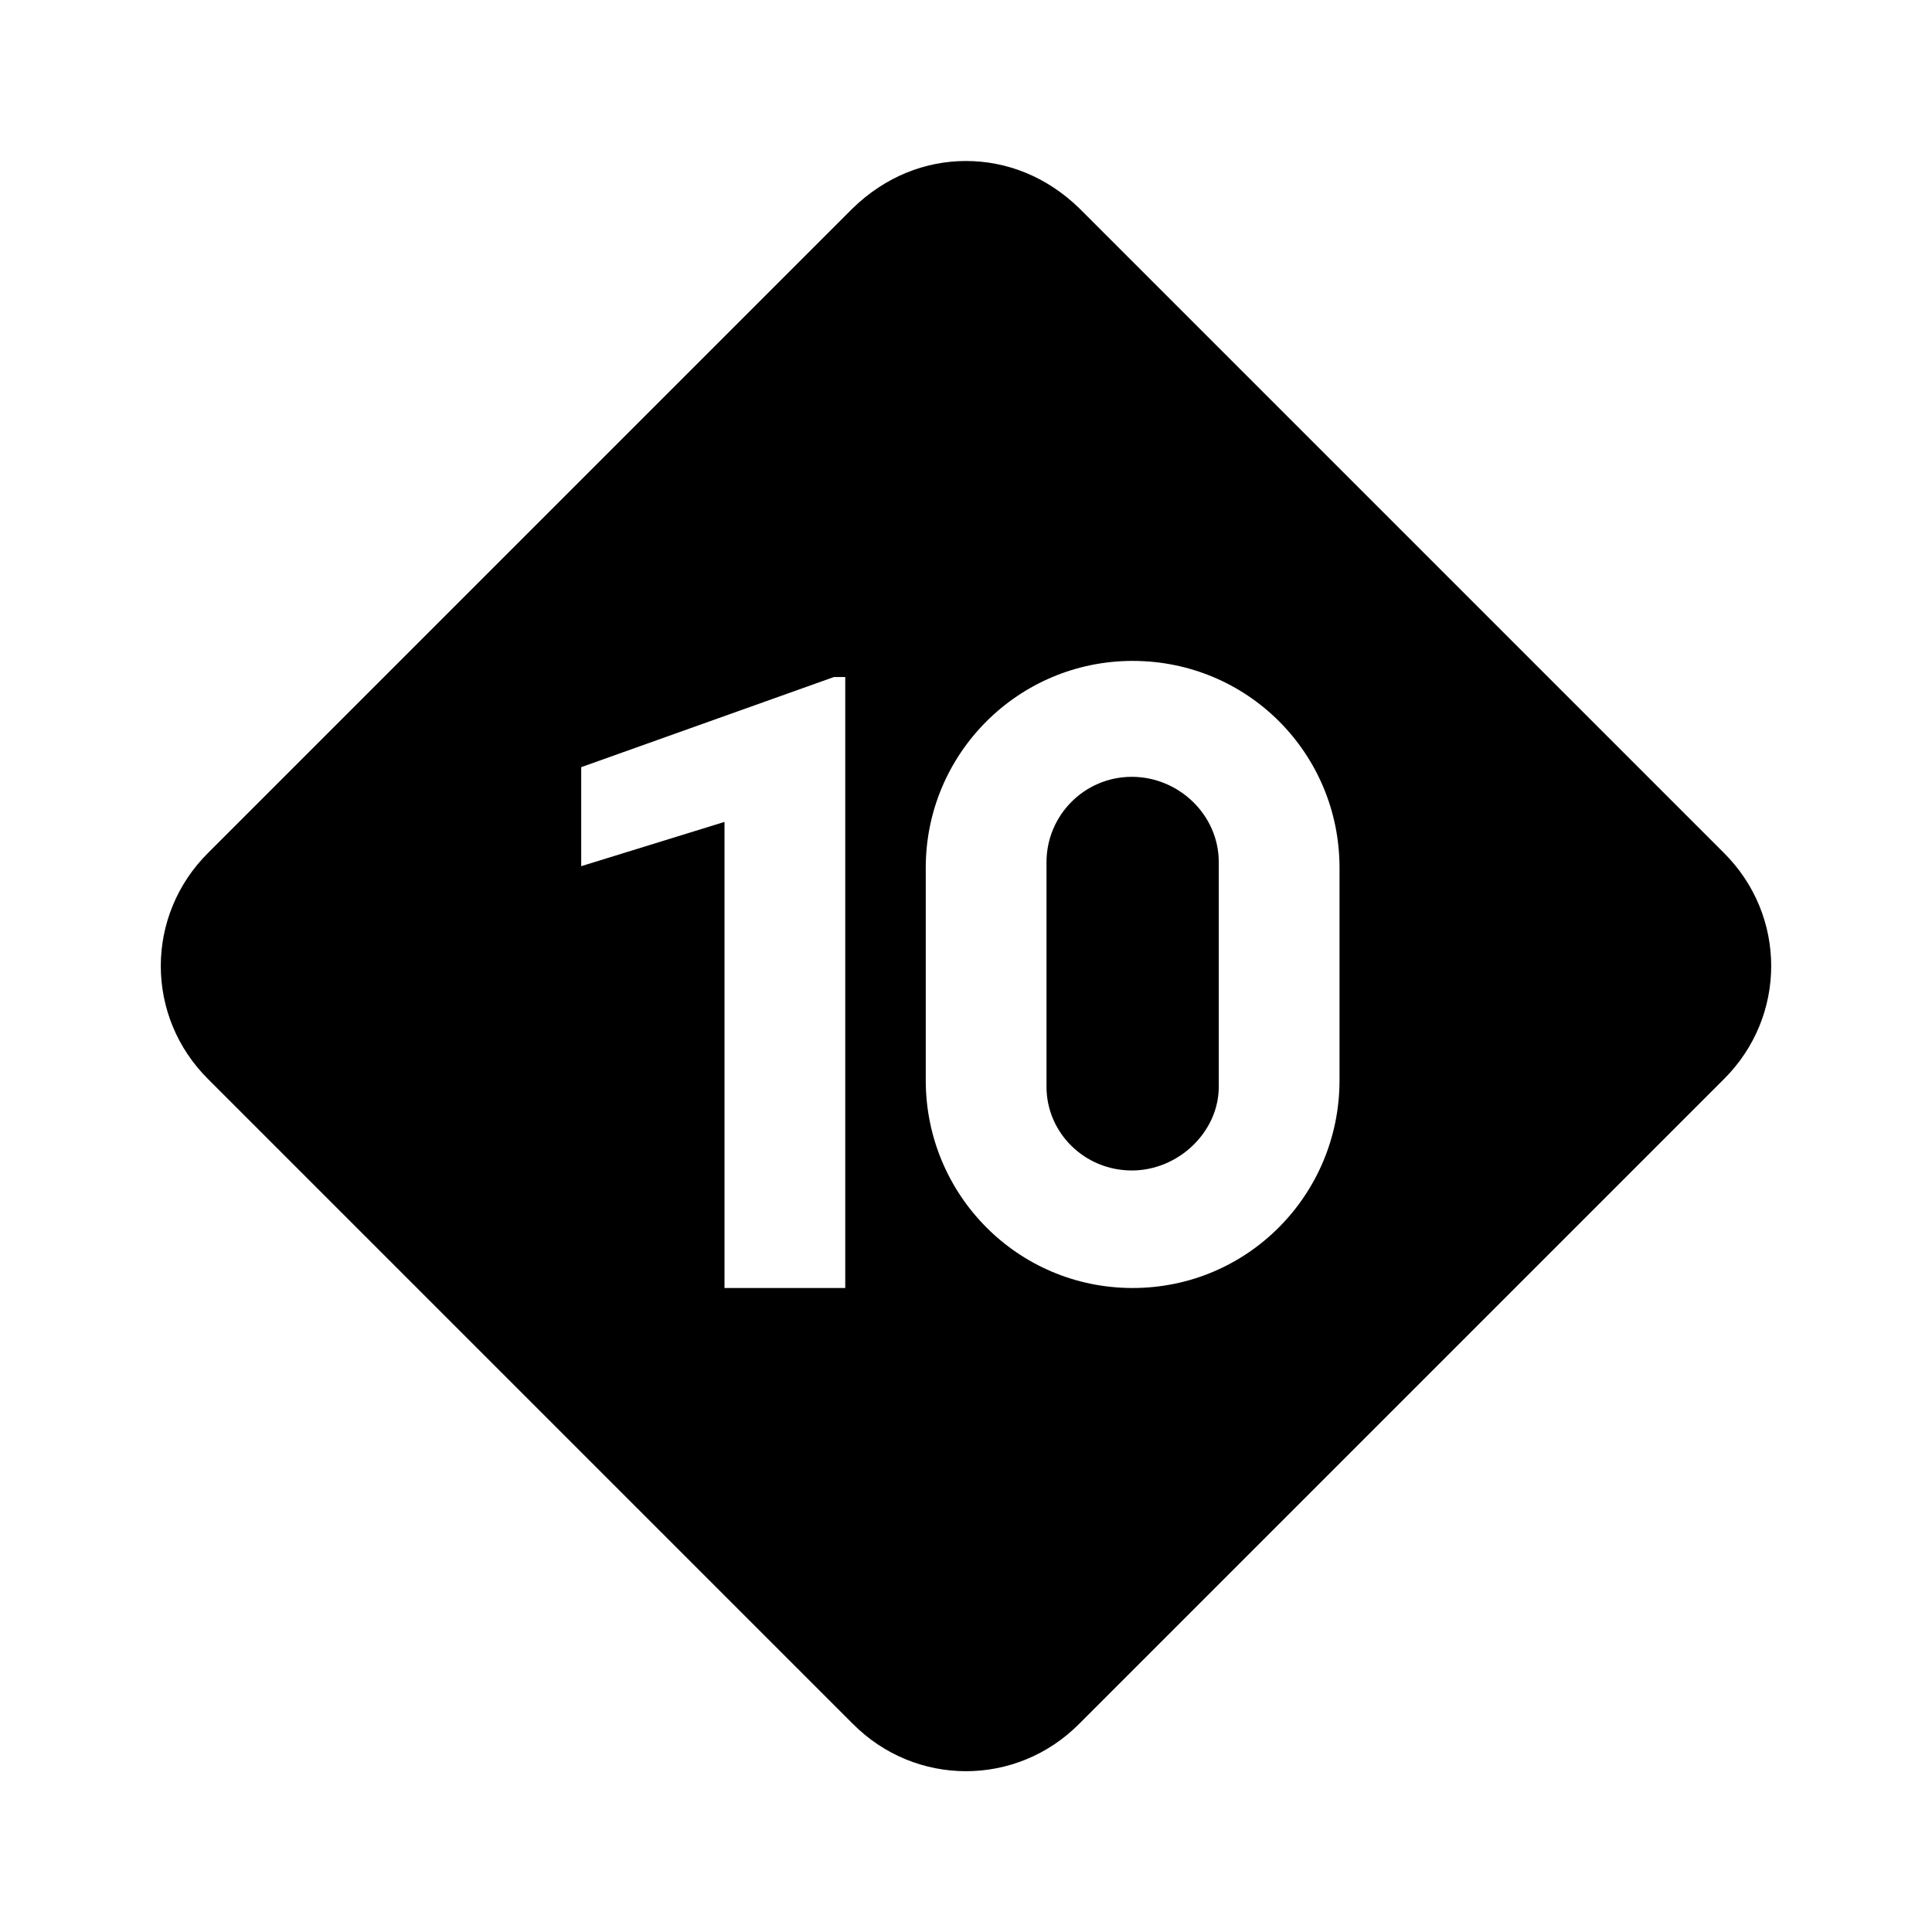
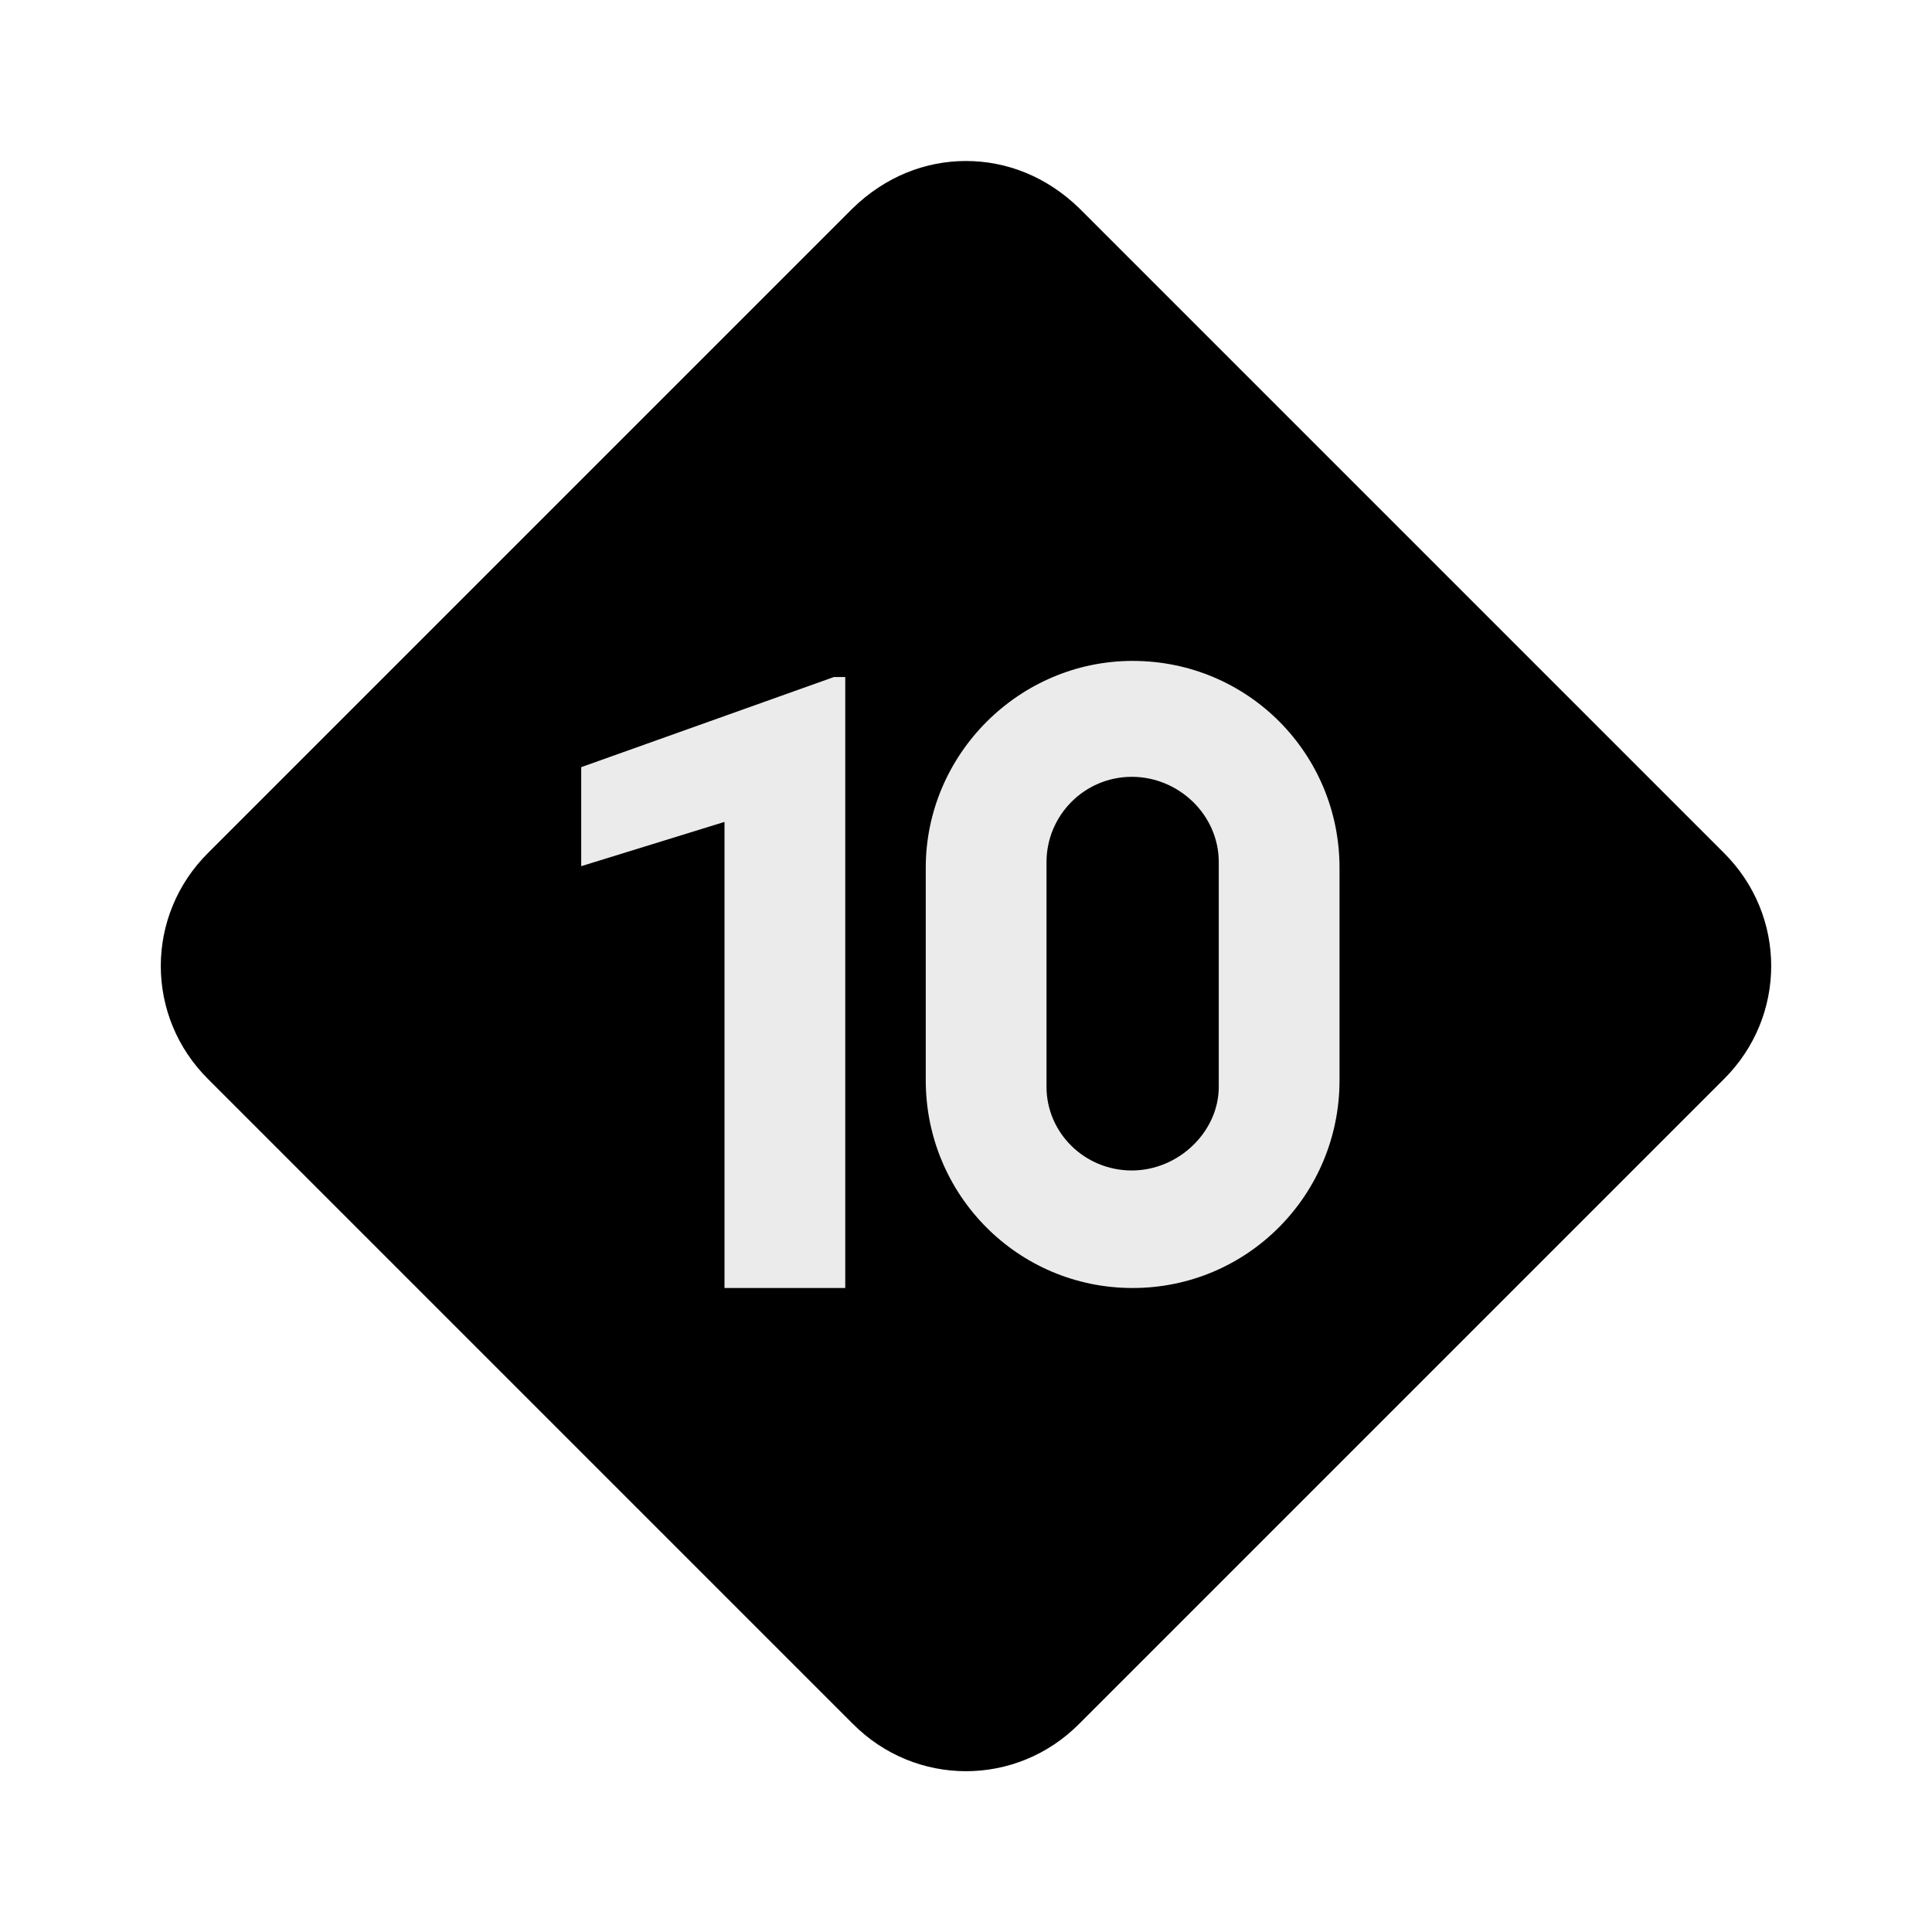
- <svg xmlns="http://www.w3.org/2000/svg" width="1em" height="1em" viewBox="0 0 24 24">
-   <path fill="currentColor" d="M12 2c-.5 0-1 .19-1.41.59l-8 8c-.79.78-.79 2.04 0 2.82l8 8c.78.79 2.04.79 2.82 0l8-8c.79-.78.79-2.04 0-2.82l-8-8C13 2.19 12.5 2 12 2m2.07 6.21c1.43 0 2.57 1.15 2.57 2.57v2.64c0 1.42-1.14 2.58-2.57 2.58s-2.57-1.16-2.57-2.58v-2.64a2.57 2.57 0 0 1 2.57-2.57m-3.71.2h.14V16H9v-5.79l-1.78.55V9.53l3.14-1.12m3.7 1.24c-.59 0-1.06.48-1.06 1.06v2.79c0 .57.47 1.04 1.06 1.04c.58 0 1.08-.48 1.08-1.04v-2.79c0-.59-.5-1.06-1.08-1.06Z" />
+ <svg xmlns="http://www.w3.org/2000/svg" width="100%" height="100%" viewBox="0 0 12 12" version="1.1" xml:space="preserve" style="fill-rule:evenodd;clip-rule:evenodd;stroke-linejoin:round;stroke-miterlimit:2;">
+   <g transform="matrix(1.19835,0,0,1.15816,-1.36652,-1.1493)">
+     <ellipse cx="6.147" cy="6.174" rx="2.751" ry="2.576" style="fill:rgb(235,235,235);" />
+   </g>
+   <path d="M6,1C5.75,1 5.5,1.095 5.295,1.295L1.295,5.295C0.9,5.685 0.9,6.315 1.295,6.705L5.295,10.705C5.685,11.1 6.315,11.1 6.705,10.705L10.705,6.705C11.1,6.315 11.1,5.685 10.705,5.295L6.705,1.295C6.5,1.095 6.25,1 6,1M7.035,4.105C7.75,4.105 8.32,4.68 8.32,5.39L8.32,6.71C8.32,7.42 7.75,8 7.035,8C6.32,8 5.75,7.42 5.75,6.71L5.75,5.39C5.75,4.685 6.33,4.105 7.035,4.105M5.18,4.205L5.25,4.205L5.25,8L4.5,8L4.5,5.105L3.61,5.38L3.61,4.765L5.18,4.205M7.03,4.825C6.735,4.825 6.5,5.065 6.5,5.355L6.5,6.75C6.5,7.035 6.735,7.27 7.03,7.27C7.32,7.27 7.57,7.03 7.57,6.75L7.57,5.355C7.57,5.06 7.32,4.825 7.03,4.825Z" style="fill-rule:nonzero;" />
</svg>
